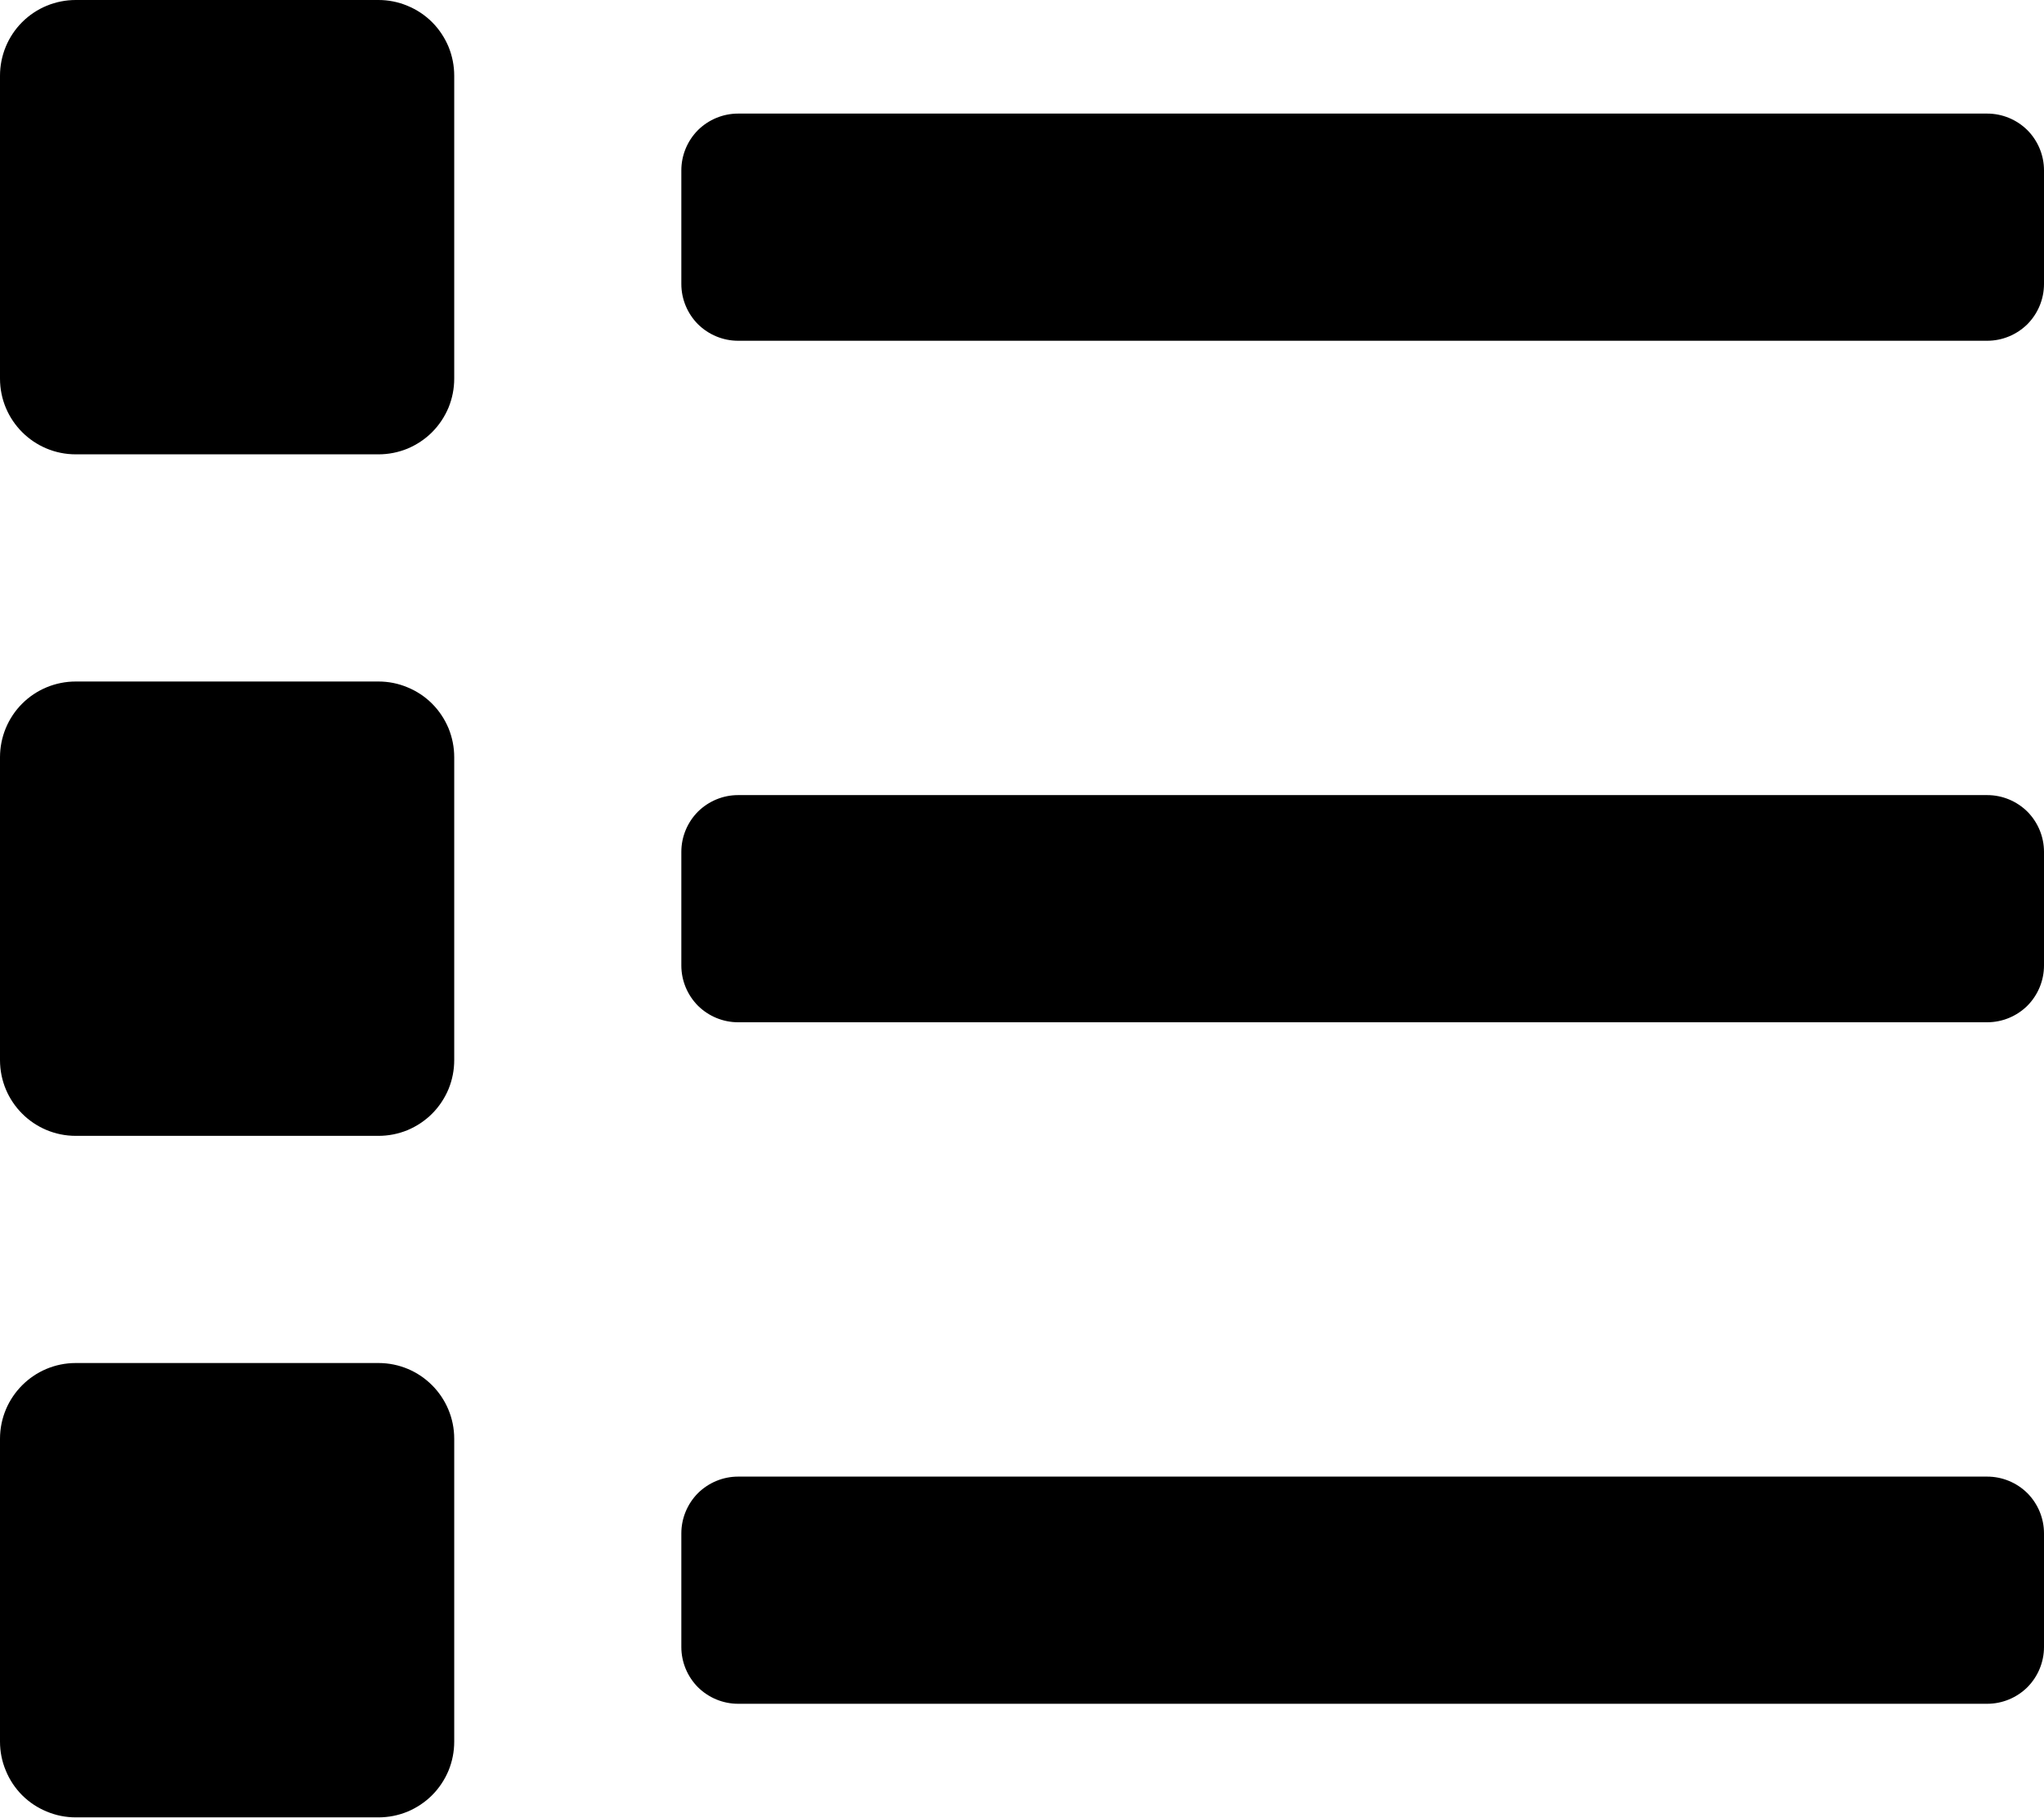
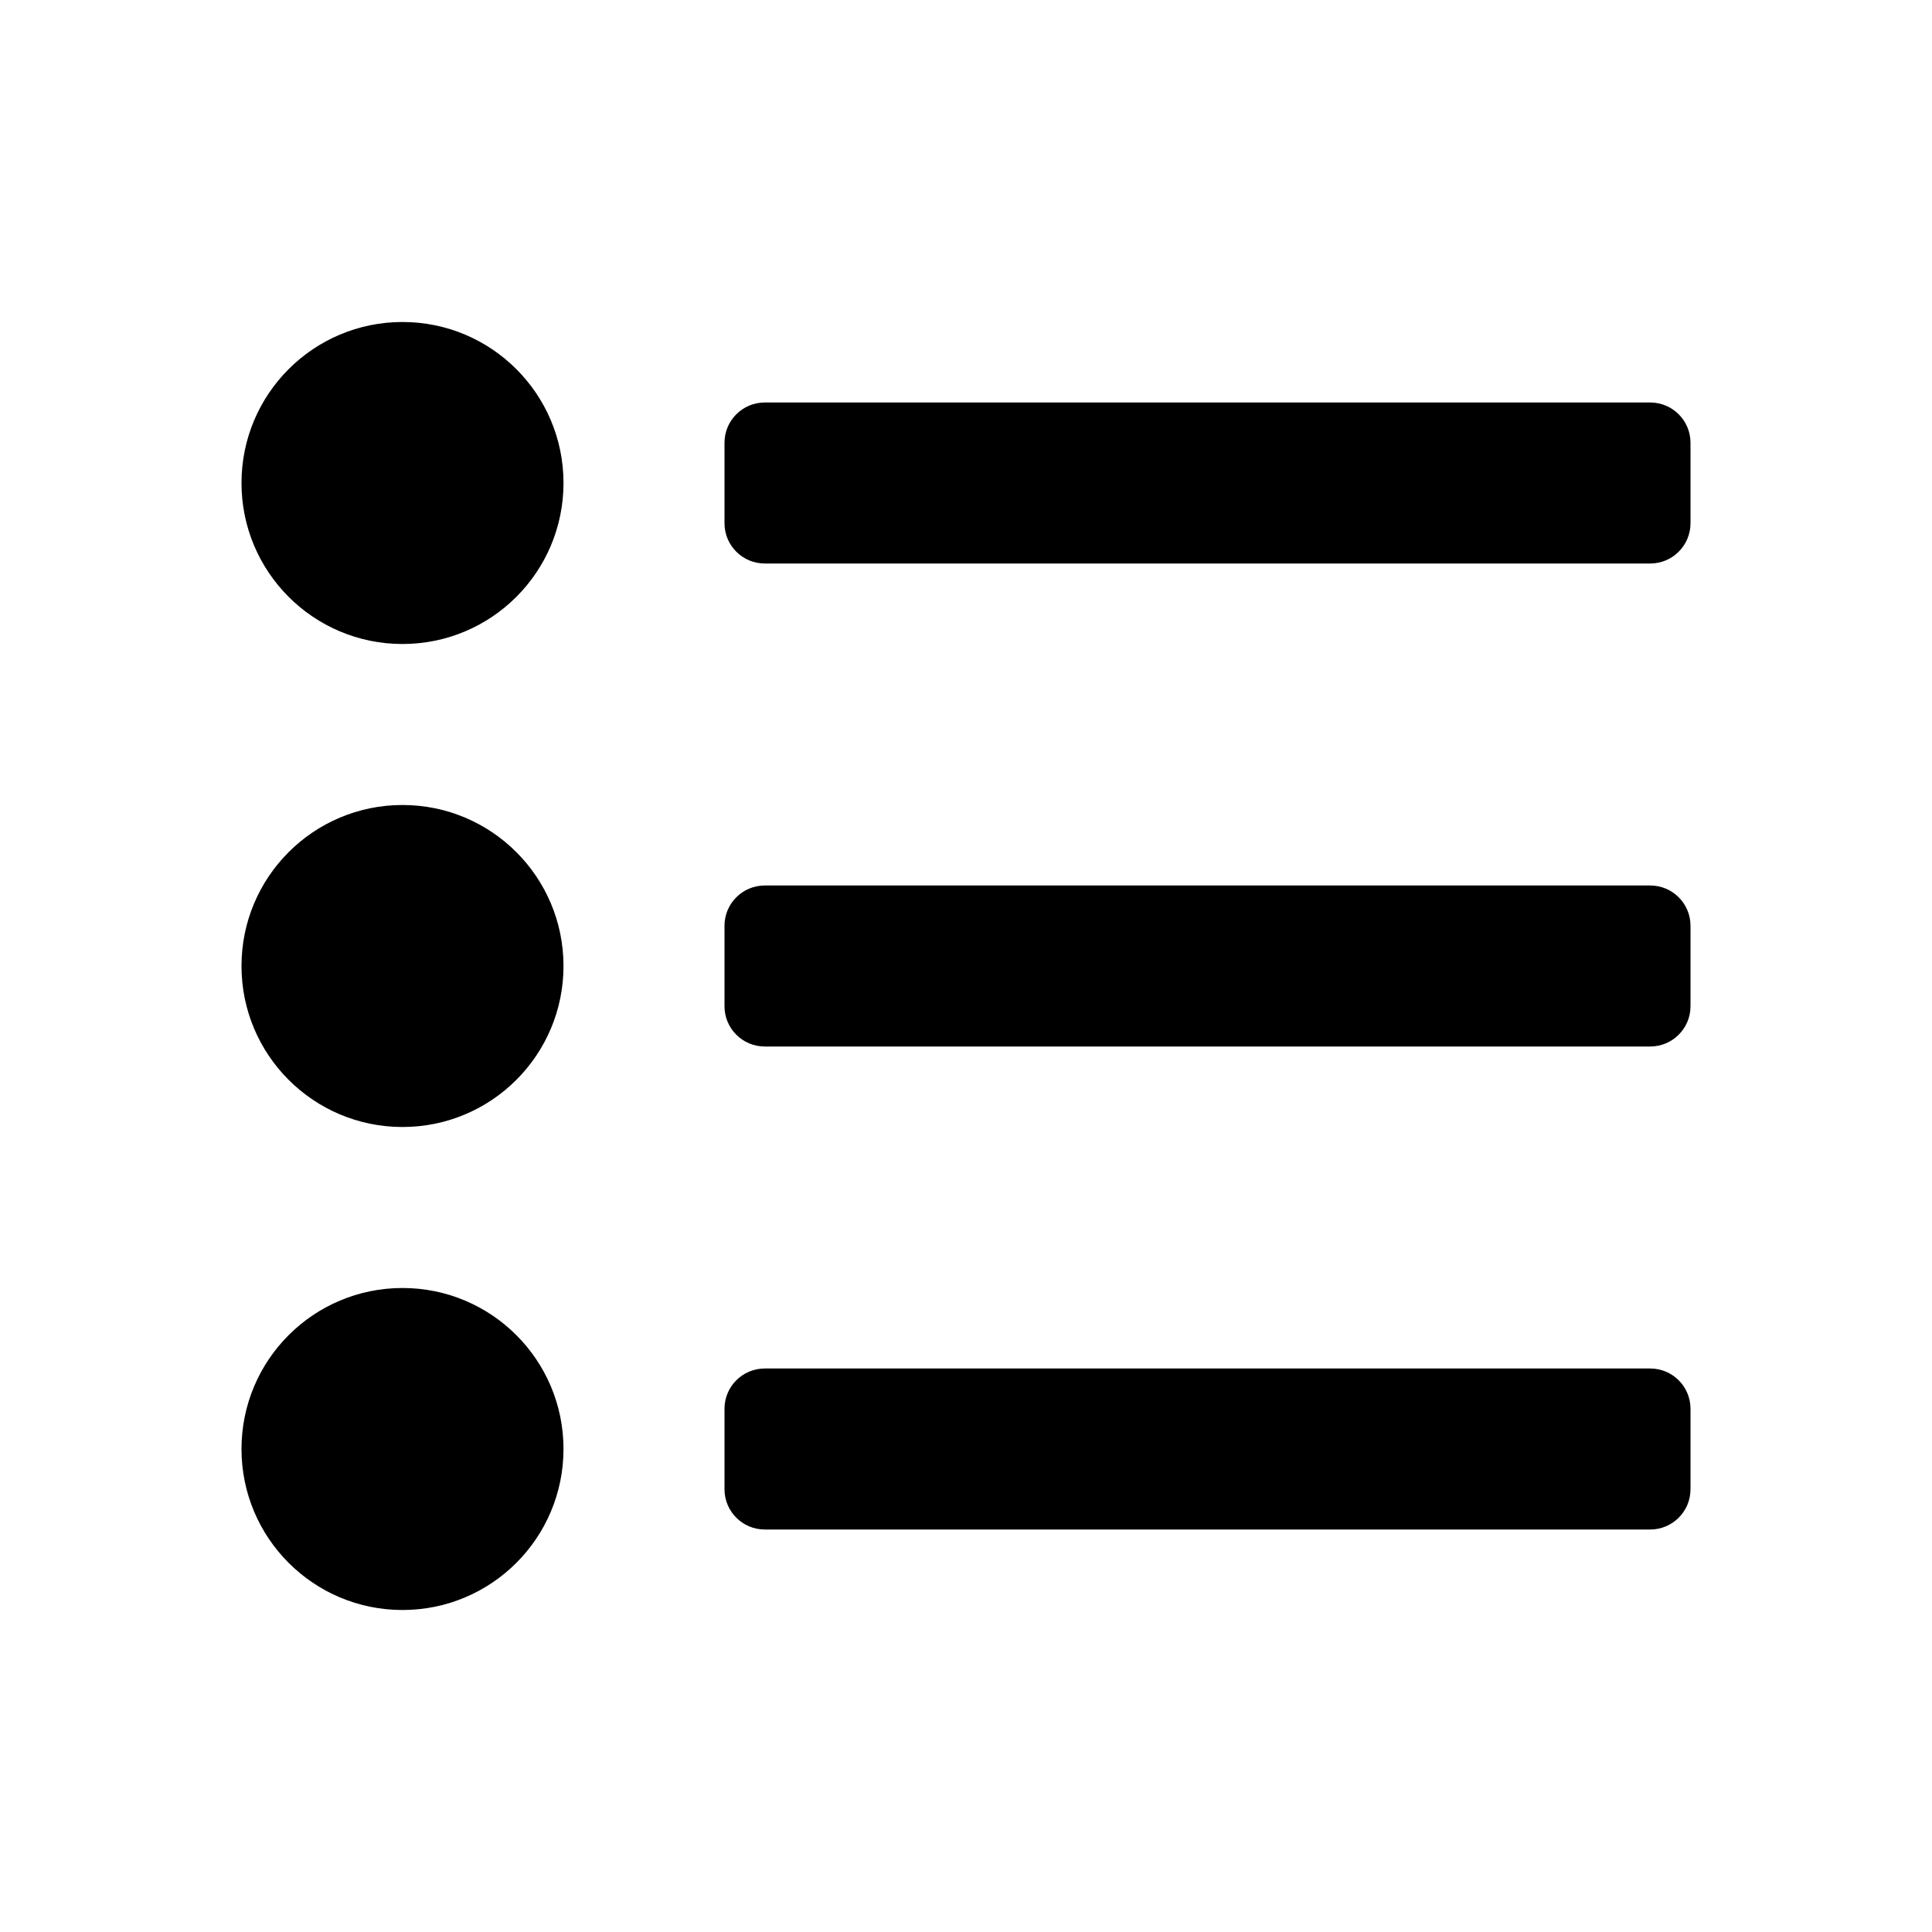
- <svg xmlns="http://www.w3.org/2000/svg" aria-label="list (bullets)" viewBox="0 0 18 16">
-   <path fill-rule="evenodd" clip-rule="evenodd" d="M4 0.667C4 0.579 3.983 0.493 3.95 0.412C3.916 0.331 3.867 0.257 3.805 0.195C3.743 0.133 3.669 0.084 3.588 0.051C3.507 0.017 3.421 -0 3.333 7.51947e-07H0.667C0.49 7.51947e-07 0.32 0.07 0.195 0.195C0.07 0.32 0 0.49 0 0.667V3.333C0 3.702 0.299 4 0.667 4H3.333C3.421 4 3.507 3.983 3.588 3.95C3.669 3.916 3.743 3.867 3.805 3.805C3.867 3.743 3.916 3.669 3.95 3.588C3.983 3.507 4 3.421 4 3.333V0.667ZM4 6.667C4 6.579 3.983 6.493 3.95 6.412C3.916 6.331 3.867 6.257 3.805 6.195C3.743 6.133 3.669 6.084 3.588 6.051C3.507 6.017 3.421 6 3.333 6H0.667C0.49 6 0.32 6.07 0.195 6.195C0.07 6.32 0 6.49 0 6.667V9.333C0 9.702 0.299 10 0.667 10H3.333C3.421 10 3.507 9.983 3.588 9.95C3.669 9.916 3.743 9.867 3.805 9.805C3.867 9.743 3.916 9.669 3.95 9.588C3.983 9.507 4 9.421 4 9.333V6.667ZM3.333 12C3.702 12 4 12.299 4 12.667V15.333C4 15.421 3.983 15.507 3.95 15.588C3.916 15.669 3.867 15.743 3.805 15.805C3.743 15.867 3.669 15.916 3.588 15.95C3.507 15.983 3.421 16 3.333 16H0.667C0.579 16 0.493 15.983 0.412 15.949C0.331 15.916 0.257 15.867 0.195 15.805C0.133 15.743 0.084 15.669 0.051 15.588C0.017 15.507 0 15.421 0 15.333V12.667C0 12.299 0.299 12 0.667 12H3.333ZM17.5 1H6.5C6.367 1 6.24 1.053 6.146 1.146C6.053 1.24 6 1.367 6 1.5V2.5C6 2.633 6.053 2.76 6.146 2.854C6.24 2.947 6.367 3 6.5 3H17.5C17.633 3 17.76 2.947 17.854 2.854C17.947 2.76 18 2.633 18 2.5V1.5C18 1.367 17.947 1.24 17.854 1.146C17.76 1.053 17.633 1 17.5 1ZM6.5 7H17.5C17.633 7 17.76 7.053 17.854 7.146C17.947 7.24 18 7.367 18 7.5V8.5C18 8.633 17.947 8.76 17.854 8.854C17.76 8.947 17.633 9 17.5 9H6.5C6.367 9 6.24 8.947 6.146 8.854C6.053 8.76 6 8.633 6 8.5V7.5C6 7.367 6.053 7.24 6.146 7.146C6.24 7.053 6.367 7 6.5 7ZM17.5 13H6.5C6.367 13 6.24 13.053 6.146 13.146C6.053 13.24 6 13.367 6 13.5V14.5C6 14.633 6.053 14.76 6.146 14.854C6.24 14.947 6.367 15 6.5 15H17.5C17.633 15 17.76 14.947 17.854 14.854C17.947 14.76 18 14.633 18 14.5V13.5C18 13.367 17.947 13.24 17.854 13.146C17.76 13.053 17.633 13 17.5 13Z" />
+ <svg xmlns="http://www.w3.org/2000/svg" aria-label="list (bullets)" viewBox="0 0 24 24">
+   <path d="M5 8C6.105 8 7 7.105 7 6C7 4.895 6.105 4 5 4C3.895 4 3 4.895 3 6C3 7.105 3.895 8 5 8Z" />
+   <path d="M9.5 5H20.5C20.776 5 21 5.224 21 5.5V6.5C21 6.776 20.776 7 20.5 7H9.5C9.224 7 9 6.776 9 6.5V5.5C9 5.224 9.224 5 9.5 5Z" />
+   <path d="M20.5 11H9.5C9.224 11 9 11.224 9 11.5V12.5C9 12.776 9.224 13 9.5 13H20.5C20.776 13 21 12.776 21 12.5V11.5C21 11.224 20.776 11 20.5 11Z" />
+   <path d="M9.5 17H20.5C20.776 17 21 17.224 21 17.5V18.5C21 18.776 20.776 19 20.5 19H9.5C9.224 19 9 18.776 9 18.5V17.5C9 17.224 9.224 17 9.5 17Z" />
+   <path d="M5 20C6.105 20 7 19.105 7 18C7 16.895 6.105 16 5 16C3.895 16 3 16.895 3 18C3 19.105 3.895 20 5 20Z" />
+   <path d="M7 12C7 13.105 6.105 14 5 14C3.895 14 3 13.105 3 12C3 10.895 3.895 10 5 10C6.105 10 7 10.895 7 12Z" />
</svg>
